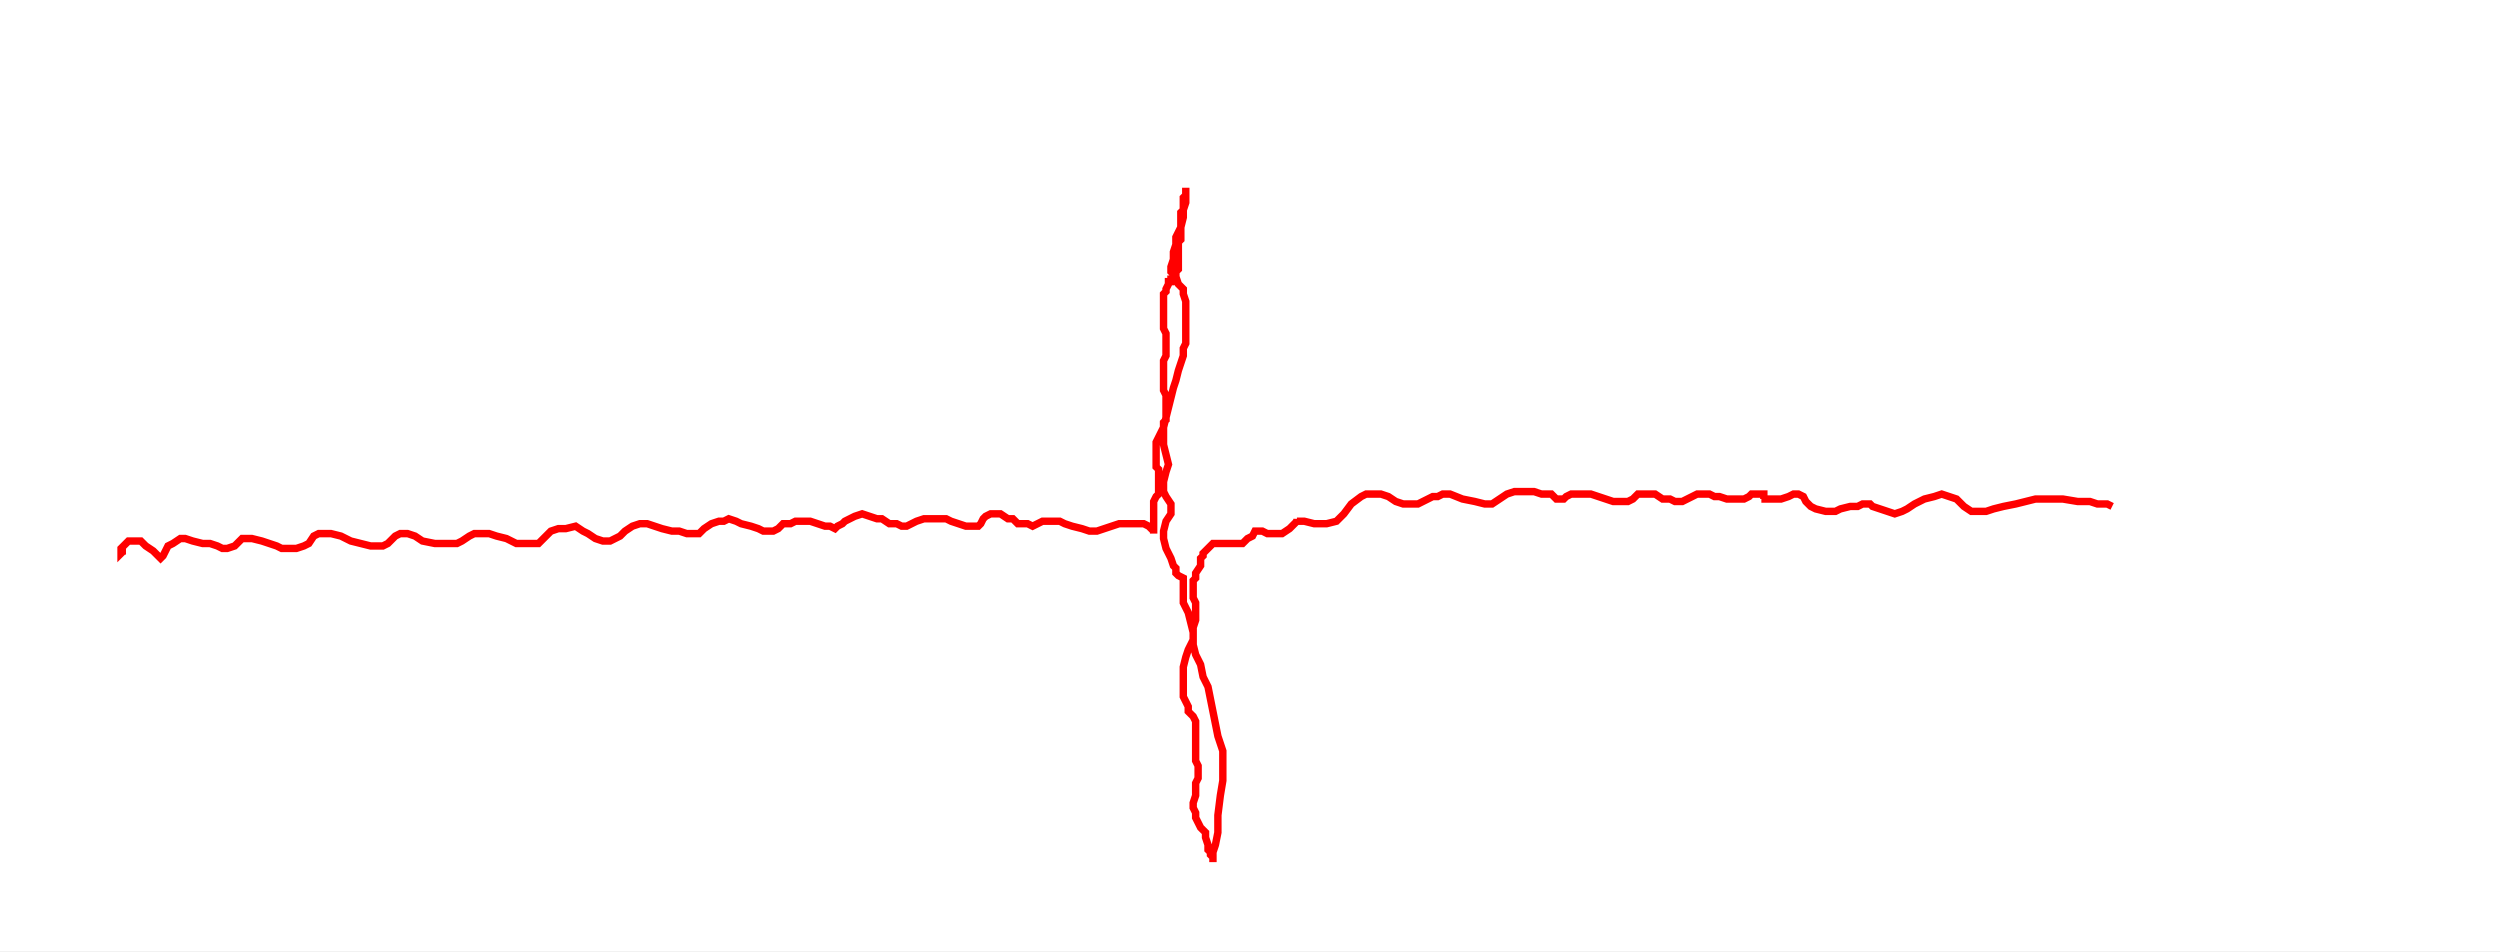
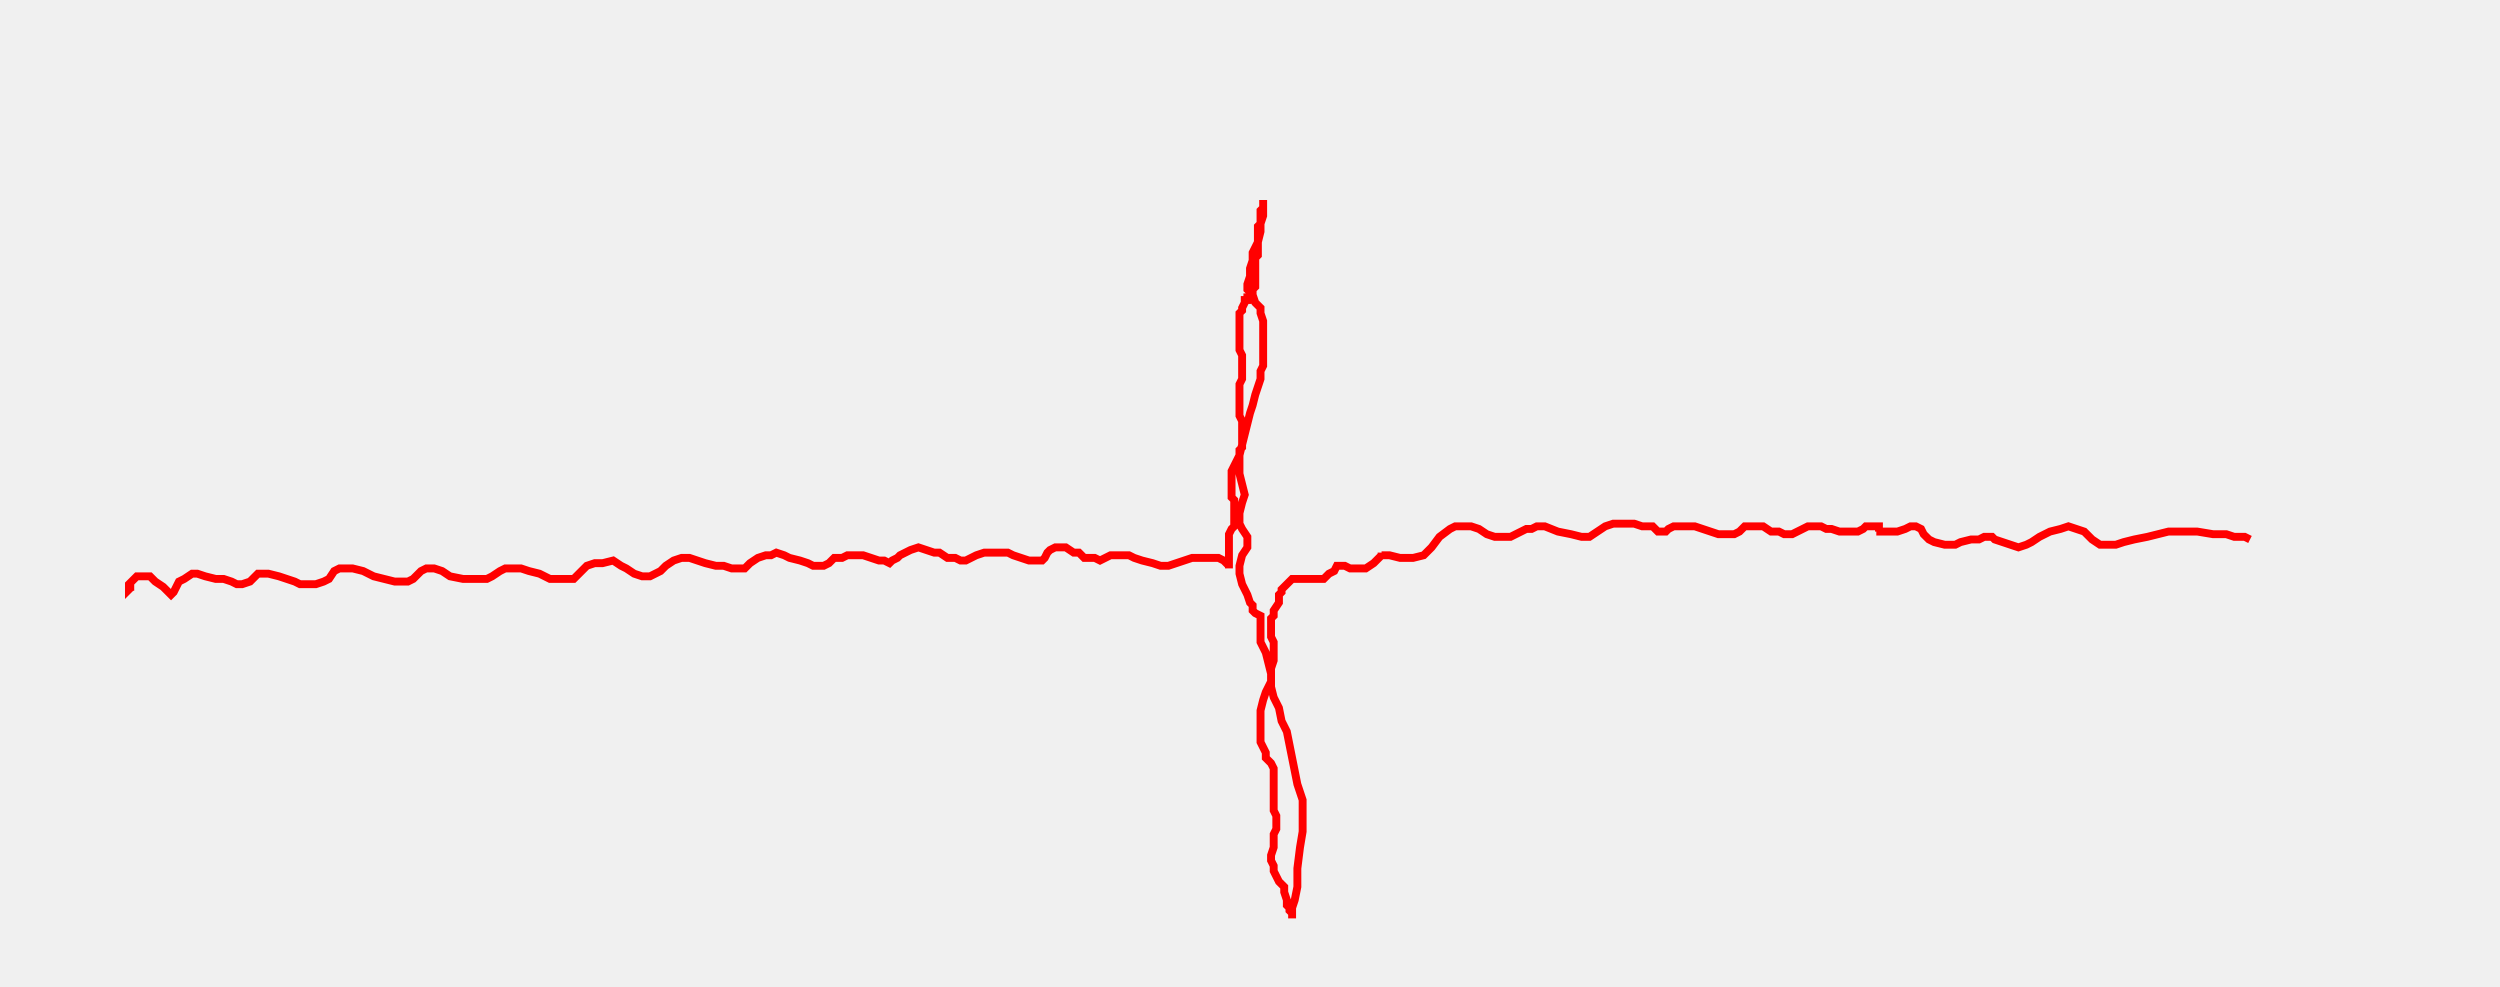
- <svg xmlns="http://www.w3.org/2000/svg" version="1.1" class="marks" width="1012" height="385" viewBox="0 0 1012 385">
-   <rect width="1012" height="385" fill="white" />
-   <rect width="1012" height="385" fill="white" />
+ <svg xmlns="http://www.w3.org/2000/svg" version="1.1" width="950" height="375" id="chartSvg">
  <path d="M51,223 L50,223 L49,224 L49,223 L49,222 L50,221 L51,220 L52,219 L55,219 L57,219 L59,221 L62,223 L64,225 L65,226 L66,225 L67,223 L68,221 L70,220 L73,218 L75,218 L78,219 L82,220 L85,220 L88,221 L90,222 L91,222 L92,222 L95,221 L97,219 L98,218 L100,218 L102,218 L106,219 L109,220 L112,221 L114,222 L117,222 L120,222 L123,221 L125,220 L127,217 L129,216 L131,216 L134,216 L138,217 L142,219 L146,220 L150,221 L153,221 L155,221 L157,220 L158,219 L160,217 L162,216 L163,216 L165,216 L168,217 L171,219 L176,220 L180,220 L183,220 L185,220 L187,219 L190,217 L192,216 L195,216 L198,216 L201,217 L205,218 L209,220 L212,220 L215,220 L218,220 L220,218 L221,217 L223,215 L226,214 L229,214 L233,213 L236,215 L238,216 L241,218 L244,219 L247,219 L249,218 L251,217 L253,215 L256,213 L259,212 L262,212 L265,213 L268,214 L272,215 L275,215 L278,216 L281,216 L283,216 L285,214 L288,212 L291,211 L293,211 L295,210 L298,211 L300,212 L304,213 L307,214 L309,215 L311,215 L313,215 L315,214 L317,212 L320,212 L322,211 L325,211 L328,211 L331,212 L334,213 L336,213 L338,214 L339,213 L341,212 L342,211 L344,210 L346,209 L349,208 L352,209 L355,210 L357,210 L360,212 L363,212 L365,213 L367,213 L369,212 L371,211 L374,210 L377,210 L380,210 L383,210 L385,211 L388,212 L391,213 L393,213 L396,213 L397,212 L398,210 L399,209 L401,208 L403,208 L405,208 L408,210 L410,210 L412,212 L414,212 L416,212 L418,213 L420,212 L422,211 L424,211 L426,211 L429,211 L431,212 L434,213 L438,214 L441,215 L444,215 L447,214 L450,213 L453,212 L456,212 L458,212 L460,212 L463,212 L465,213 L466,214 L467,215 L467,216 L467,215 L467,214 L467,212 L467,211 L467,210 L467,208 L467,207 L467,205 L467,203 L468,201 L469,200 L469,198 L469,196 L469,194 L469,192 L469,190 L468,189 L468,188 L468,187 L468,186 L468,185 L468,183 L468,182 L468,180 L468,179 L469,177 L470,175 L471,173 L471,171 L472,170 L472,168 L472,166 L472,164 L472,162 L472,160 L471,158 L471,155 L471,153 L471,151 L471,148 L471,146 L472,144 L472,141 L472,138 L472,135 L471,133 L471,131 L471,129 L471,127 L471,126 L471,124 L471,123 L471,122 L471,120 L471,119 L472,118 L472,117 L473,115 L473,114 L474,114 L474,113 L475,113 L475,112 L476,111 L476,110 L477,109 L477,108 L477,107 L477,105 L477,103 L477,102 L477,101 L477,100 L477,99 L477,98 L478,97 L478,96 L478,95 L478,94 L478,92 L478,90 L478,88 L478,86 L479,85 L479,84 L479,83 L479,82 L479,80 L480,79 L480,78 L480,77 L480,76 L480,78 L480,80 L480,82 L479,85 L479,88 L478,92 L476,96 L476,99 L475,102 L475,105 L474,108 L474,110 L476,112 L477,115 L479,117 L479,119 L480,122 L480,124 L480,128 L480,131 L480,134 L480,136 L480,139 L479,141 L479,144 L478,147 L477,150 L476,154 L475,157 L474,161 L473,165 L472,169 L471,173 L471,177 L471,180 L472,184 L473,188 L472,191 L471,195 L471,199 L472,201 L474,204 L474,206 L474,208 L472,211 L471,215 L471,218 L472,222 L474,226 L475,229 L476,230 L476,232 L477,233 L479,234 L479,236 L479,238 L479,241 L479,244 L481,248 L482,252 L483,256 L483,259 L481,263 L480,266 L479,270 L479,273 L479,277 L479,279 L479,282 L480,284 L481,286 L481,288 L483,290 L484,292 L484,294 L484,296 L484,298 L484,299 L484,301 L484,303 L484,304 L484,306 L484,308 L485,310 L485,312 L485,313 L485,315 L484,317 L484,320 L484,322 L483,325 L483,327 L484,329 L484,331 L485,333 L486,335 L487,336 L488,337 L488,339 L489,342 L489,344 L490,345 L490,346 L491,347 L491,348 L491,349 L491,347 L491,345 L492,342 L493,337 L493,330 L494,322 L495,316 L495,310 L495,304 L493,298 L492,293 L491,288 L490,283 L489,278 L487,274 L486,269 L484,265 L483,261 L483,258 L483,254 L484,251 L484,249 L484,248 L484,247 L484,246 L484,245 L484,244 L483,242 L483,239 L483,237 L483,235 L484,234 L484,232 L486,229 L486,227 L486,226 L487,225 L487,224 L488,223 L489,222 L490,221 L491,220 L493,220 L495,220 L498,220 L501,220 L503,220 L505,218 L507,217 L508,215 L509,215 L511,215 L513,216 L515,216 L519,216 L522,214 L524,212 L525,211 L525,210 L525,211 L528,211 L532,212 L537,212 L541,211 L544,208 L547,204 L551,201 L553,200 L556,200 L559,200 L562,201 L565,203 L568,204 L571,204 L574,204 L578,202 L580,201 L582,201 L584,200 L587,200 L592,202 L597,203 L601,204 L604,204 L607,202 L610,200 L613,199 L616,199 L618,199 L620,199 L621,199 L624,200 L628,200 L630,202 L631,202 L633,202 L634,201 L636,200 L638,200 L641,200 L644,200 L647,201 L650,202 L653,203 L655,203 L657,203 L659,203 L661,202 L663,200 L665,200 L667,200 L668,200 L670,200 L673,202 L676,202 L678,203 L681,203 L683,202 L685,201 L687,200 L690,200 L692,200 L694,201 L696,201 L699,202 L701,202 L704,202 L706,202 L708,201 L709,200 L711,200 L713,200 L714,200 L714,201 L714,202 L713,202 L715,202 L718,202 L721,202 L724,201 L726,200 L728,200 L730,201 L731,203 L733,205 L735,206 L739,207 L743,207 L745,206 L749,205 L752,205 L754,204 L757,204 L758,205 L761,206 L764,207 L767,208 L770,207 L772,206 L775,204 L779,202 L783,201 L786,200 L789,201 L792,202 L795,205 L798,207 L801,207 L803,207 L804,207 L807,206 L811,205 L816,204 L820,203 L824,202 L829,202 L835,202 L841,203 L846,203 L849,204 L851,204 L853,204 L855,205" fill="none" stroke="red" stroke-width="3" />
</svg>
